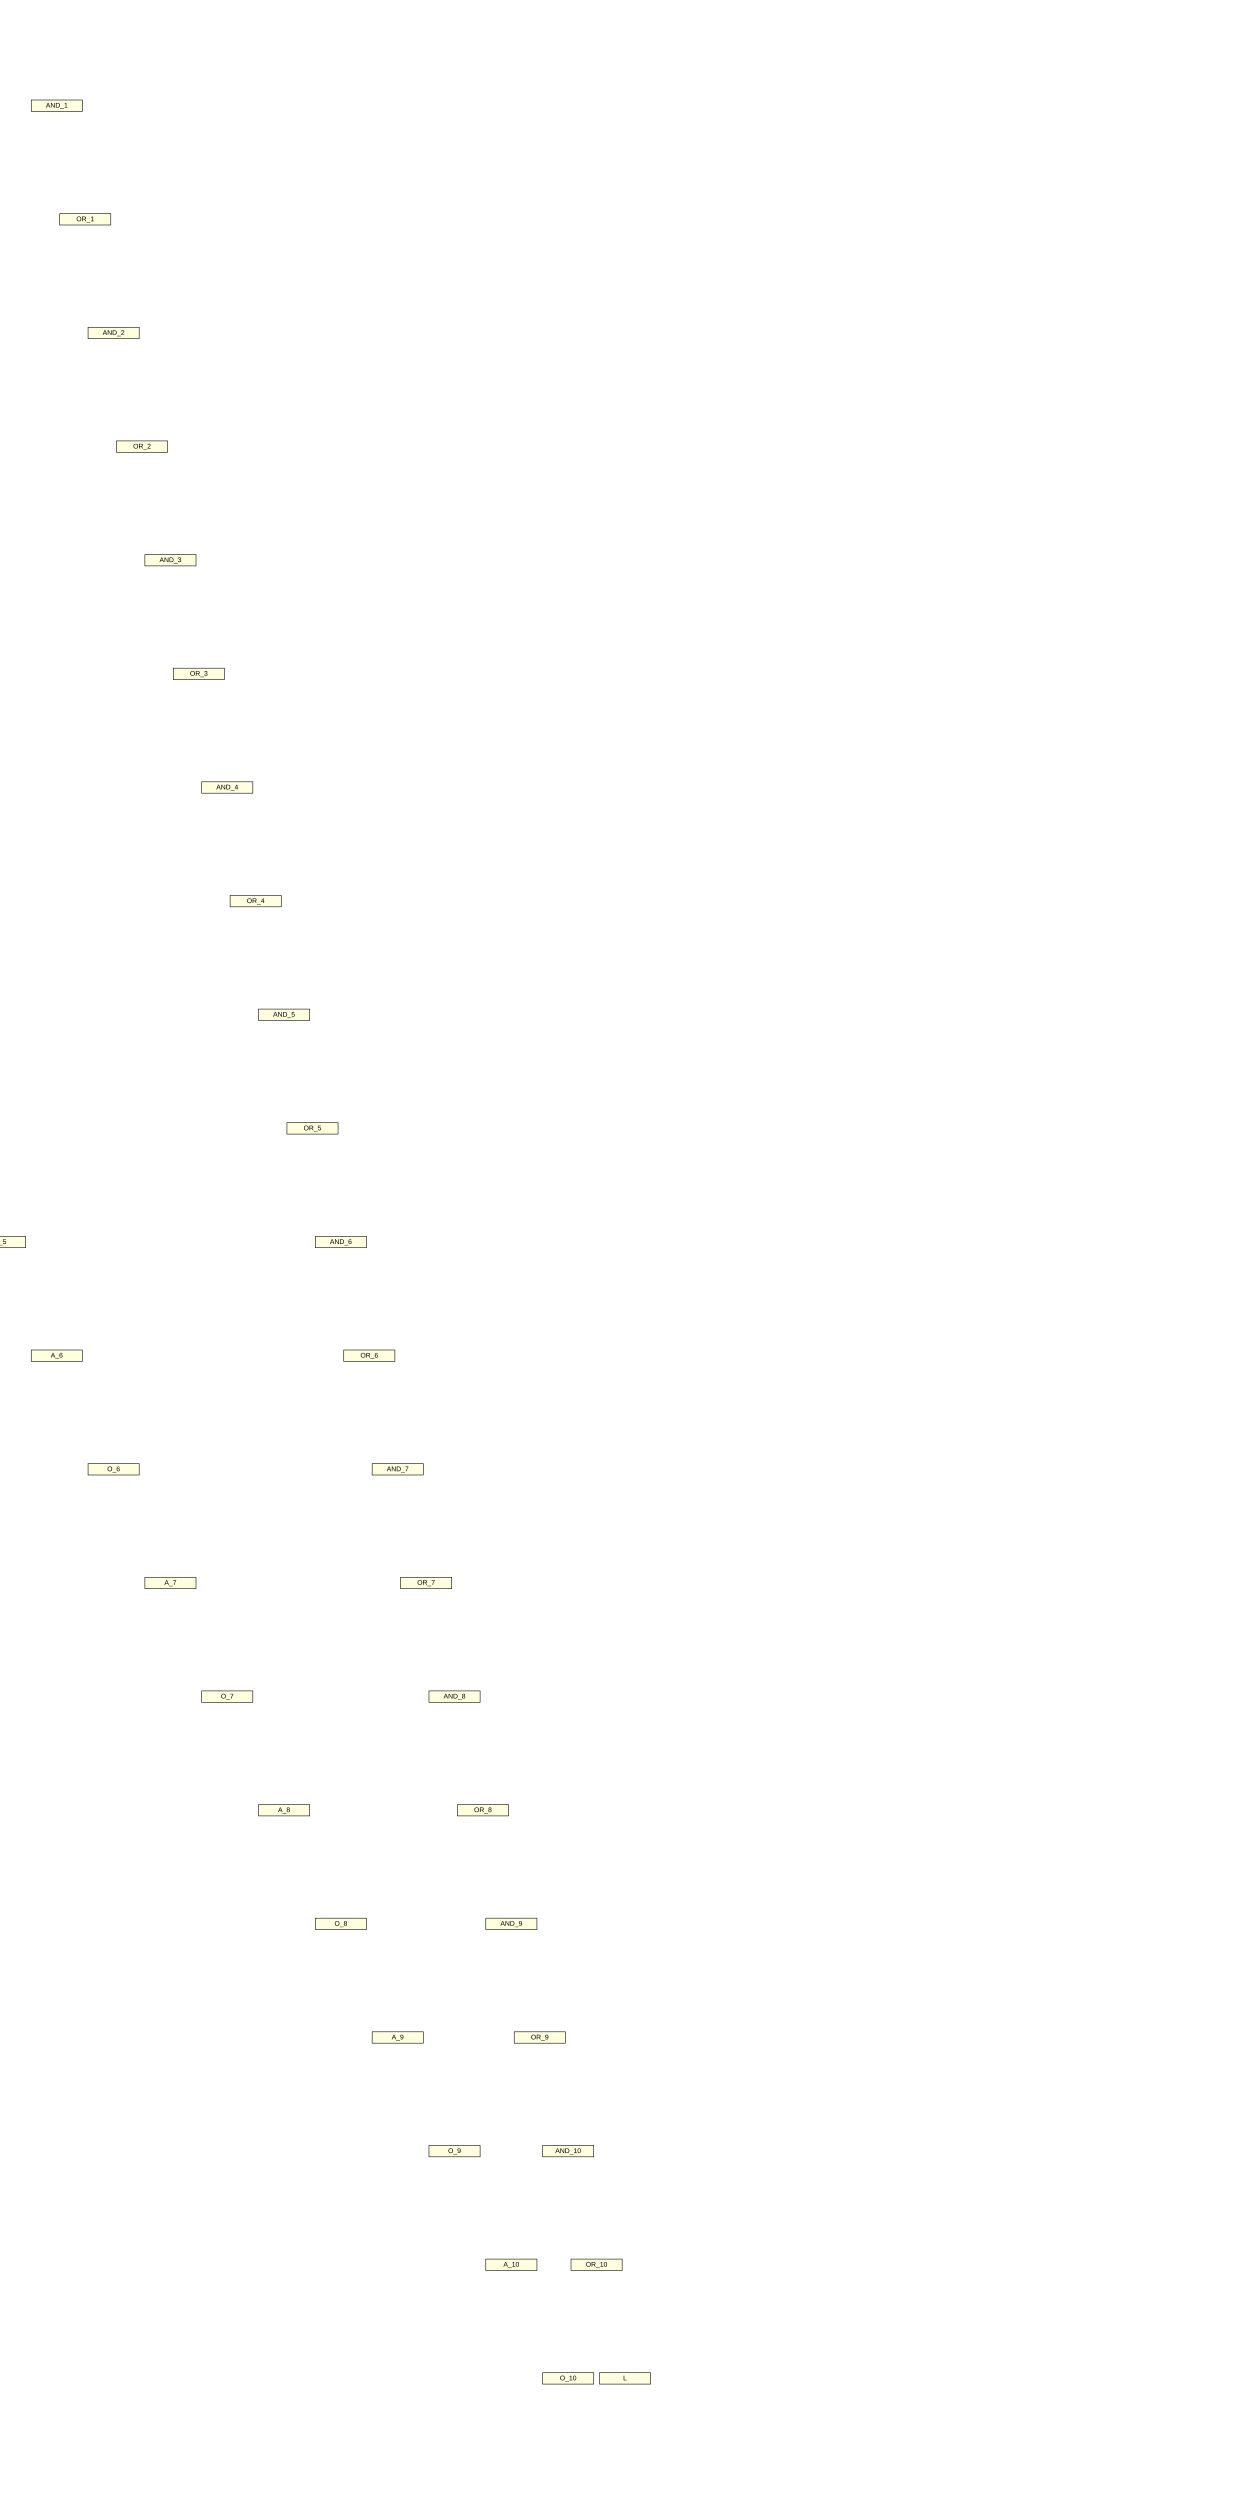
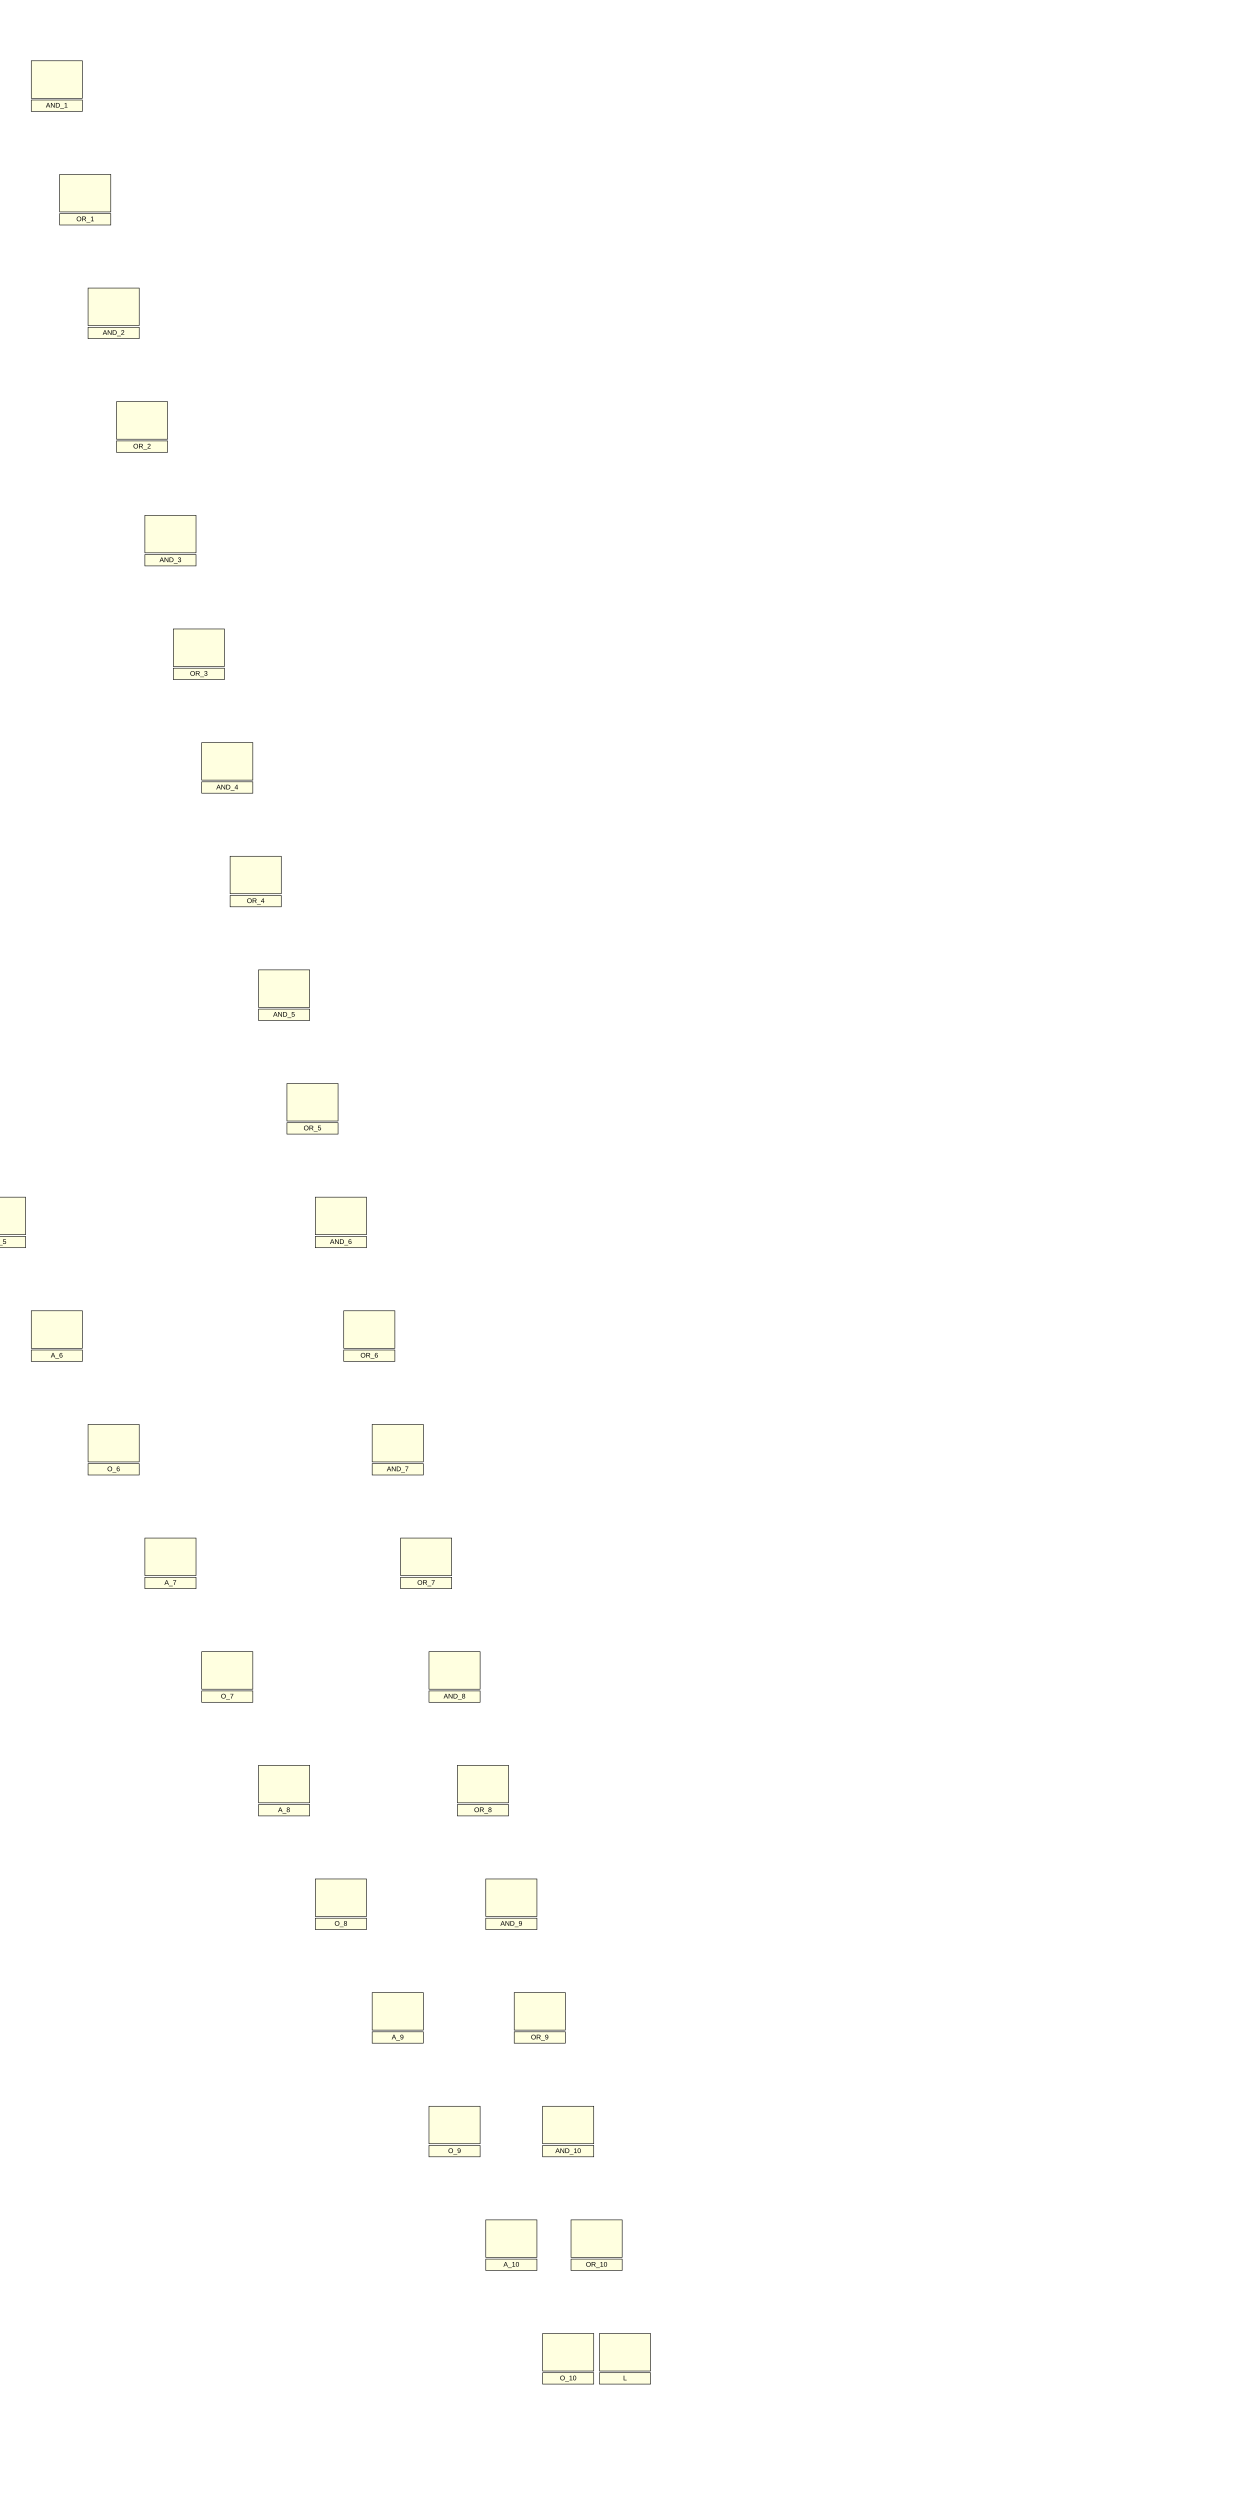
<svg xmlns="http://www.w3.org/2000/svg" viewBox="-100 -200 2200 4400">
  <style>
rect {
  fill: lightyellow;
  stroke: black;
}
text {
  dominant-baseline: middle;
  font-family: Arial, sans-serif;
  font-size: 12px;
  text-anchor: middle;
}
</style>
+   <rect x="-45" y="-93" width="90" height="66" />
  <rect x="-45" y="-24" width="90" height="20" />
  <text x="0" y="-14">AND_1</text>
+   <rect x="-1045" y="107" width="90" height="66" />
  <rect x="-1045" y="176" width="90" height="20" />
  <text x="-1000" y="186">A_1</text>
+   <rect x="5" y="107" width="90" height="66" />
  <rect x="5" y="176" width="90" height="20" />
  <text x="50" y="186">OR_1</text>
+   <rect x="-945" y="307" width="90" height="66" />
  <rect x="-945" y="376" width="90" height="20" />
  <text x="-900" y="386">O_1</text>
+   <rect x="55" y="307" width="90" height="66" />
  <rect x="55" y="376" width="90" height="20" />
  <text x="100" y="386">AND_2</text>
+   <rect x="-845" y="507" width="90" height="66" />
  <rect x="-845" y="576" width="90" height="20" />
  <text x="-800" y="586">A_2</text>
+   <rect x="105" y="507" width="90" height="66" />
  <rect x="105" y="576" width="90" height="20" />
  <text x="150" y="586">OR_2</text>
+   <rect x="-745" y="707" width="90" height="66" />
  <rect x="-745" y="776" width="90" height="20" />
  <text x="-700" y="786">O_2</text>
+   <rect x="155" y="707" width="90" height="66" />
  <rect x="155" y="776" width="90" height="20" />
  <text x="200" y="786">AND_3</text>
+   <rect x="-645" y="907" width="90" height="66" />
  <rect x="-645" y="976" width="90" height="20" />
  <text x="-600" y="986">A_3</text>
+   <rect x="205" y="907" width="90" height="66" />
  <rect x="205" y="976" width="90" height="20" />
  <text x="250" y="986">OR_3</text>
+   <rect x="-545" y="1107" width="90" height="66" />
  <rect x="-545" y="1176" width="90" height="20" />
  <text x="-500" y="1186">O_3</text>
+   <rect x="255" y="1107" width="90" height="66" />
  <rect x="255" y="1176" width="90" height="20" />
  <text x="300" y="1186">AND_4</text>
+   <rect x="-445" y="1307" width="90" height="66" />
  <rect x="-445" y="1376" width="90" height="20" />
  <text x="-400" y="1386">A_4</text>
+   <rect x="305" y="1307" width="90" height="66" />
  <rect x="305" y="1376" width="90" height="20" />
  <text x="350" y="1386">OR_4</text>
+   <rect x="-345" y="1507" width="90" height="66" />
  <rect x="-345" y="1576" width="90" height="20" />
  <text x="-300" y="1586">O_4</text>
+   <rect x="355" y="1507" width="90" height="66" />
  <rect x="355" y="1576" width="90" height="20" />
  <text x="400" y="1586">AND_5</text>
+   <rect x="-245" y="1707" width="90" height="66" />
  <rect x="-245" y="1776" width="90" height="20" />
  <text x="-200" y="1786">A_5</text>
+   <rect x="405" y="1707" width="90" height="66" />
  <rect x="405" y="1776" width="90" height="20" />
  <text x="450" y="1786">OR_5</text>
+   <rect x="-145" y="1907" width="90" height="66" />
  <rect x="-145" y="1976" width="90" height="20" />
  <text x="-100" y="1986">O_5</text>
+   <rect x="455" y="1907" width="90" height="66" />
  <rect x="455" y="1976" width="90" height="20" />
  <text x="500" y="1986">AND_6</text>
+   <rect x="-45" y="2107" width="90" height="66" />
  <rect x="-45" y="2176" width="90" height="20" />
  <text x="0" y="2186">A_6</text>
+   <rect x="505" y="2107" width="90" height="66" />
  <rect x="505" y="2176" width="90" height="20" />
  <text x="550" y="2186">OR_6</text>
+   <rect x="55" y="2307" width="90" height="66" />
  <rect x="55" y="2376" width="90" height="20" />
  <text x="100" y="2386">O_6</text>
+   <rect x="555" y="2307" width="90" height="66" />
  <rect x="555" y="2376" width="90" height="20" />
  <text x="600" y="2386">AND_7</text>
+   <rect x="155" y="2507" width="90" height="66" />
  <rect x="155" y="2576" width="90" height="20" />
  <text x="200" y="2586">A_7</text>
+   <rect x="605" y="2507" width="90" height="66" />
  <rect x="605" y="2576" width="90" height="20" />
  <text x="650" y="2586">OR_7</text>
+   <rect x="255" y="2707" width="90" height="66" />
  <rect x="255" y="2776" width="90" height="20" />
  <text x="300" y="2786">O_7</text>
+   <rect x="655" y="2707" width="90" height="66" />
  <rect x="655" y="2776" width="90" height="20" />
  <text x="700" y="2786">AND_8</text>
+   <rect x="355" y="2907" width="90" height="66" />
  <rect x="355" y="2976" width="90" height="20" />
  <text x="400" y="2986">A_8</text>
+   <rect x="705" y="2907" width="90" height="66" />
  <rect x="705" y="2976" width="90" height="20" />
  <text x="750" y="2986">OR_8</text>
+   <rect x="455" y="3107" width="90" height="66" />
  <rect x="455" y="3176" width="90" height="20" />
  <text x="500" y="3186">O_8</text>
+   <rect x="755" y="3107" width="90" height="66" />
  <rect x="755" y="3176" width="90" height="20" />
  <text x="800" y="3186">AND_9</text>
+   <rect x="555" y="3307" width="90" height="66" />
  <rect x="555" y="3376" width="90" height="20" />
  <text x="600" y="3386">A_9</text>
+   <rect x="805" y="3307" width="90" height="66" />
  <rect x="805" y="3376" width="90" height="20" />
  <text x="850" y="3386">OR_9</text>
+   <rect x="655" y="3507" width="90" height="66" />
  <rect x="655" y="3576" width="90" height="20" />
  <text x="700" y="3586">O_9</text>
+   <rect x="855" y="3507" width="90" height="66" />
  <rect x="855" y="3576" width="90" height="20" />
  <text x="900" y="3586">AND_10</text>
+   <rect x="755" y="3707" width="90" height="66" />
  <rect x="755" y="3776" width="90" height="20" />
  <text x="800" y="3786">A_10</text>
+   <rect x="905" y="3707" width="90" height="66" />
  <rect x="905" y="3776" width="90" height="20" />
  <text x="950" y="3786">OR_10</text>
+   <rect x="855" y="3907" width="90" height="66" />
  <rect x="855" y="3976" width="90" height="20" />
  <text x="900" y="3986">O_10</text>
+   <rect x="955" y="3907" width="90" height="66" />
  <rect x="955" y="3976" width="90" height="20" />
  <text x="1000" y="3986">L</text>
</svg>
